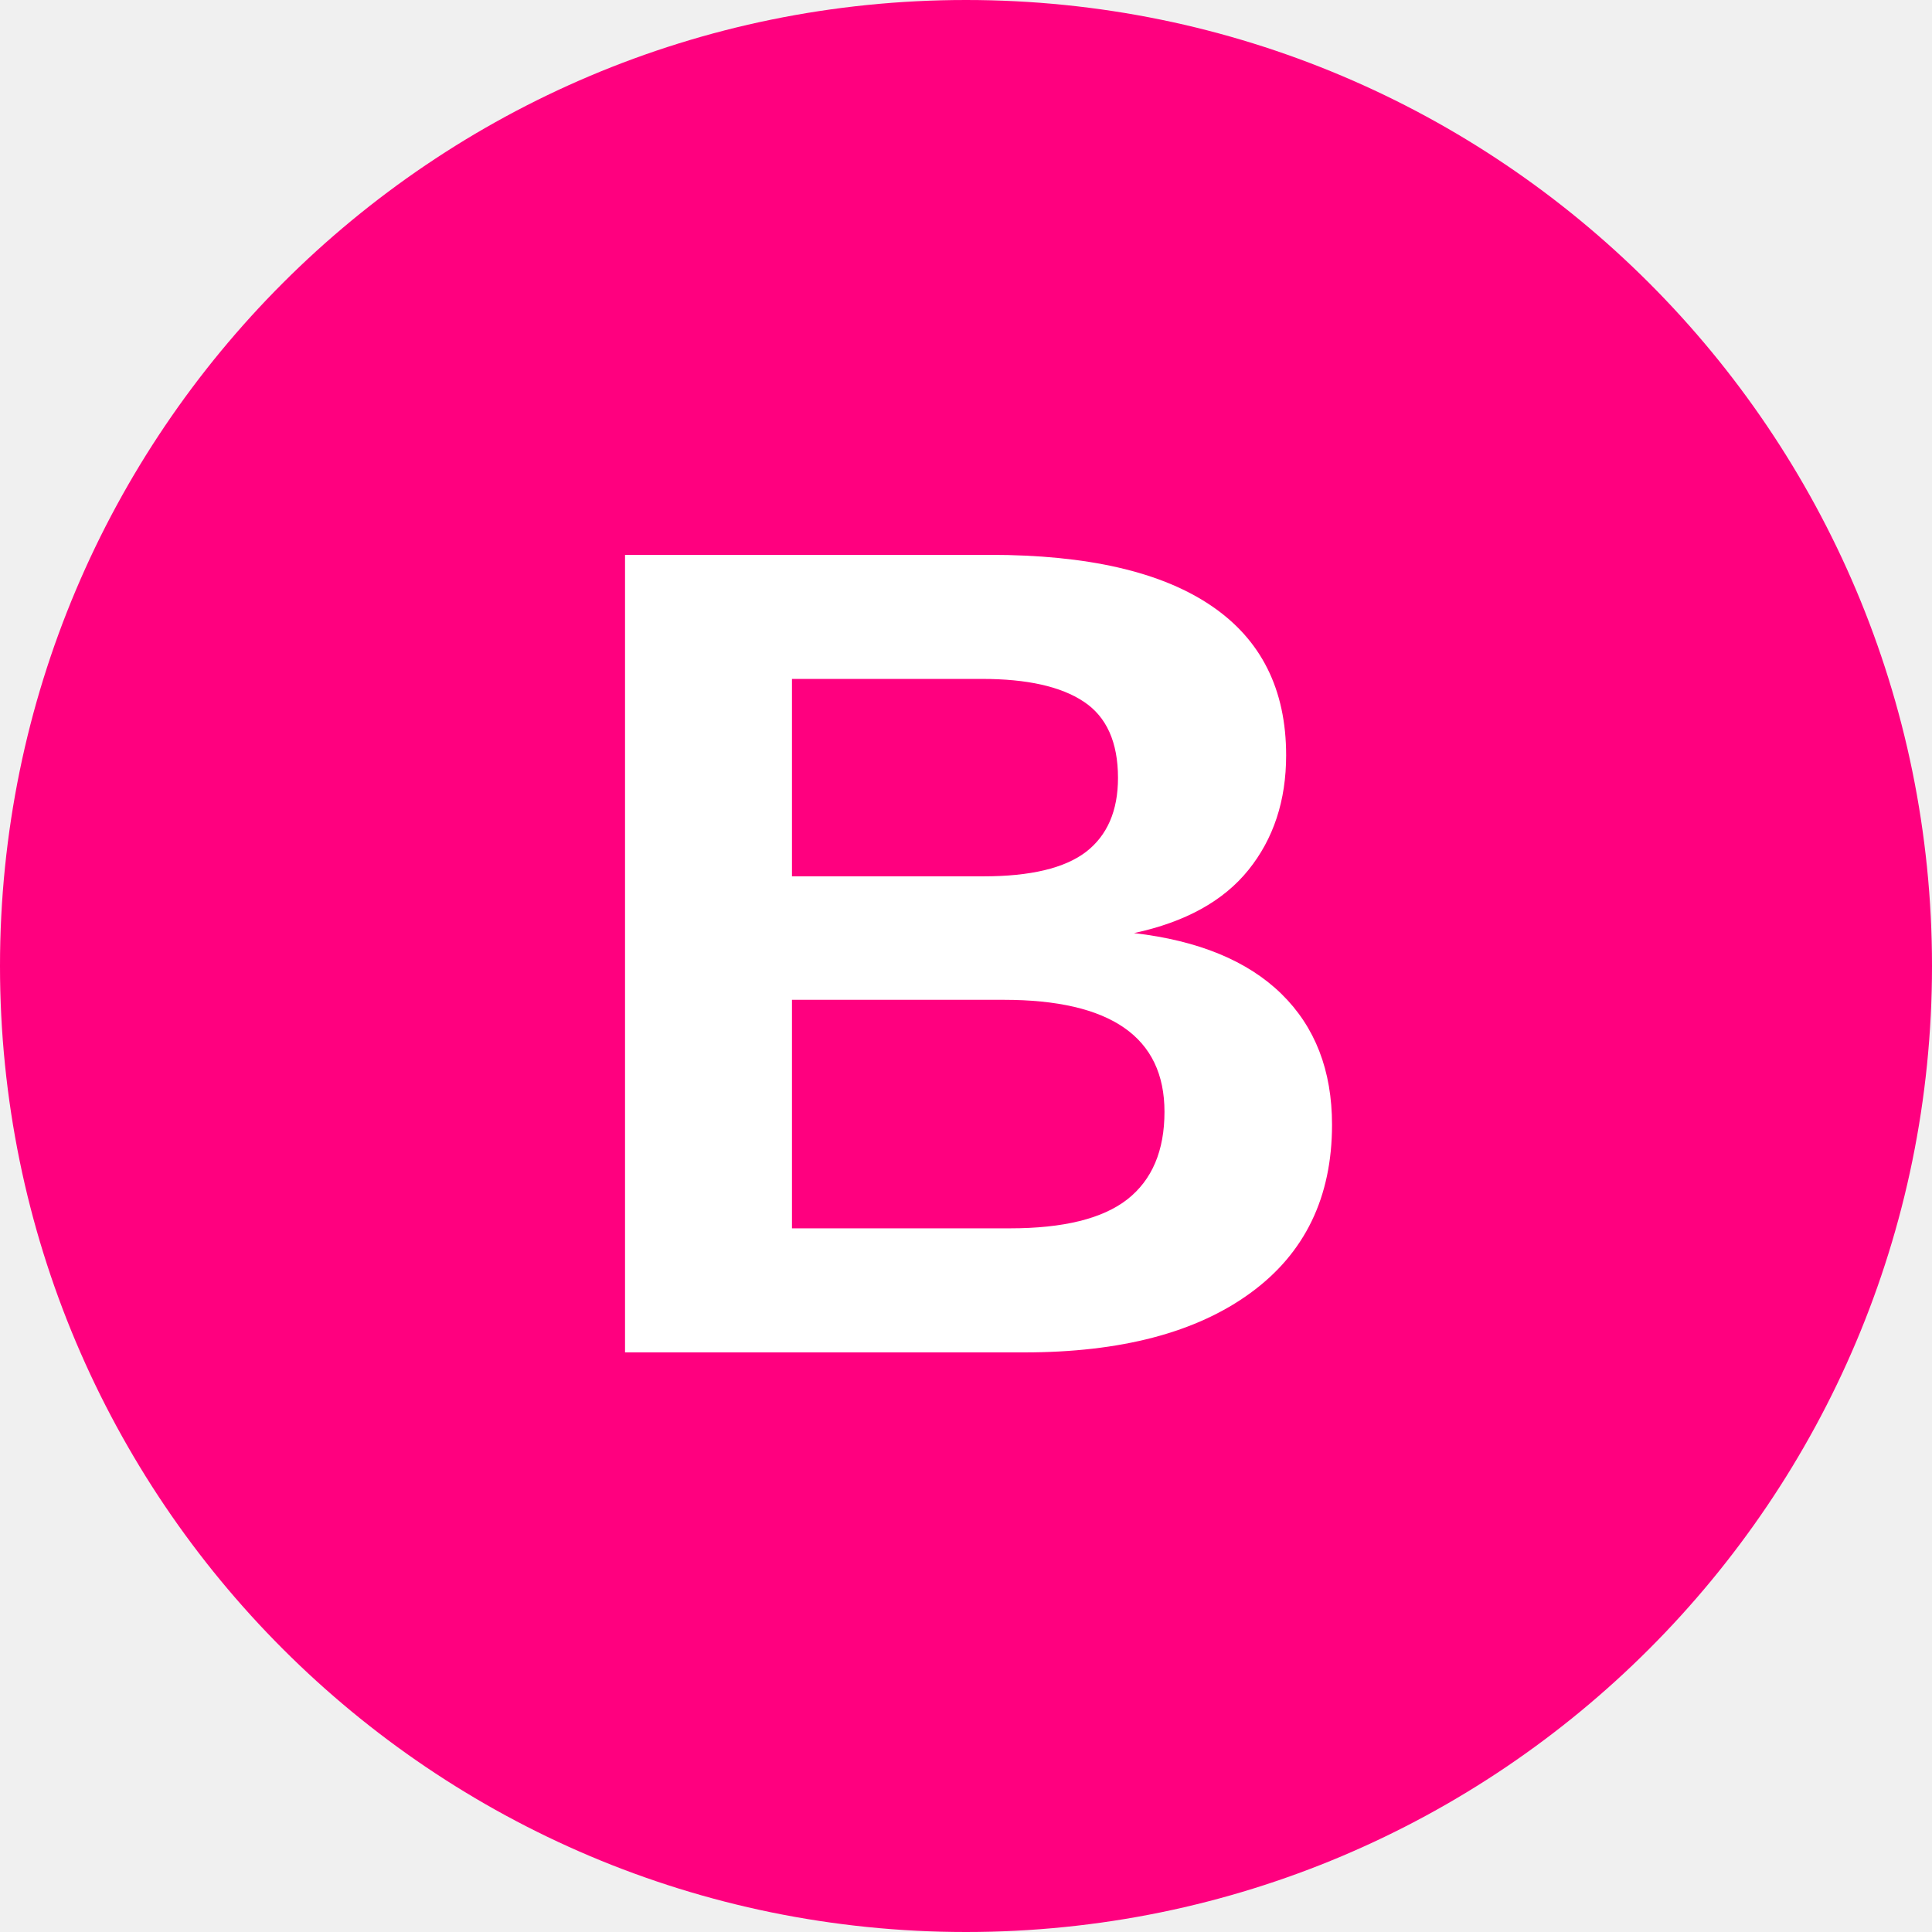
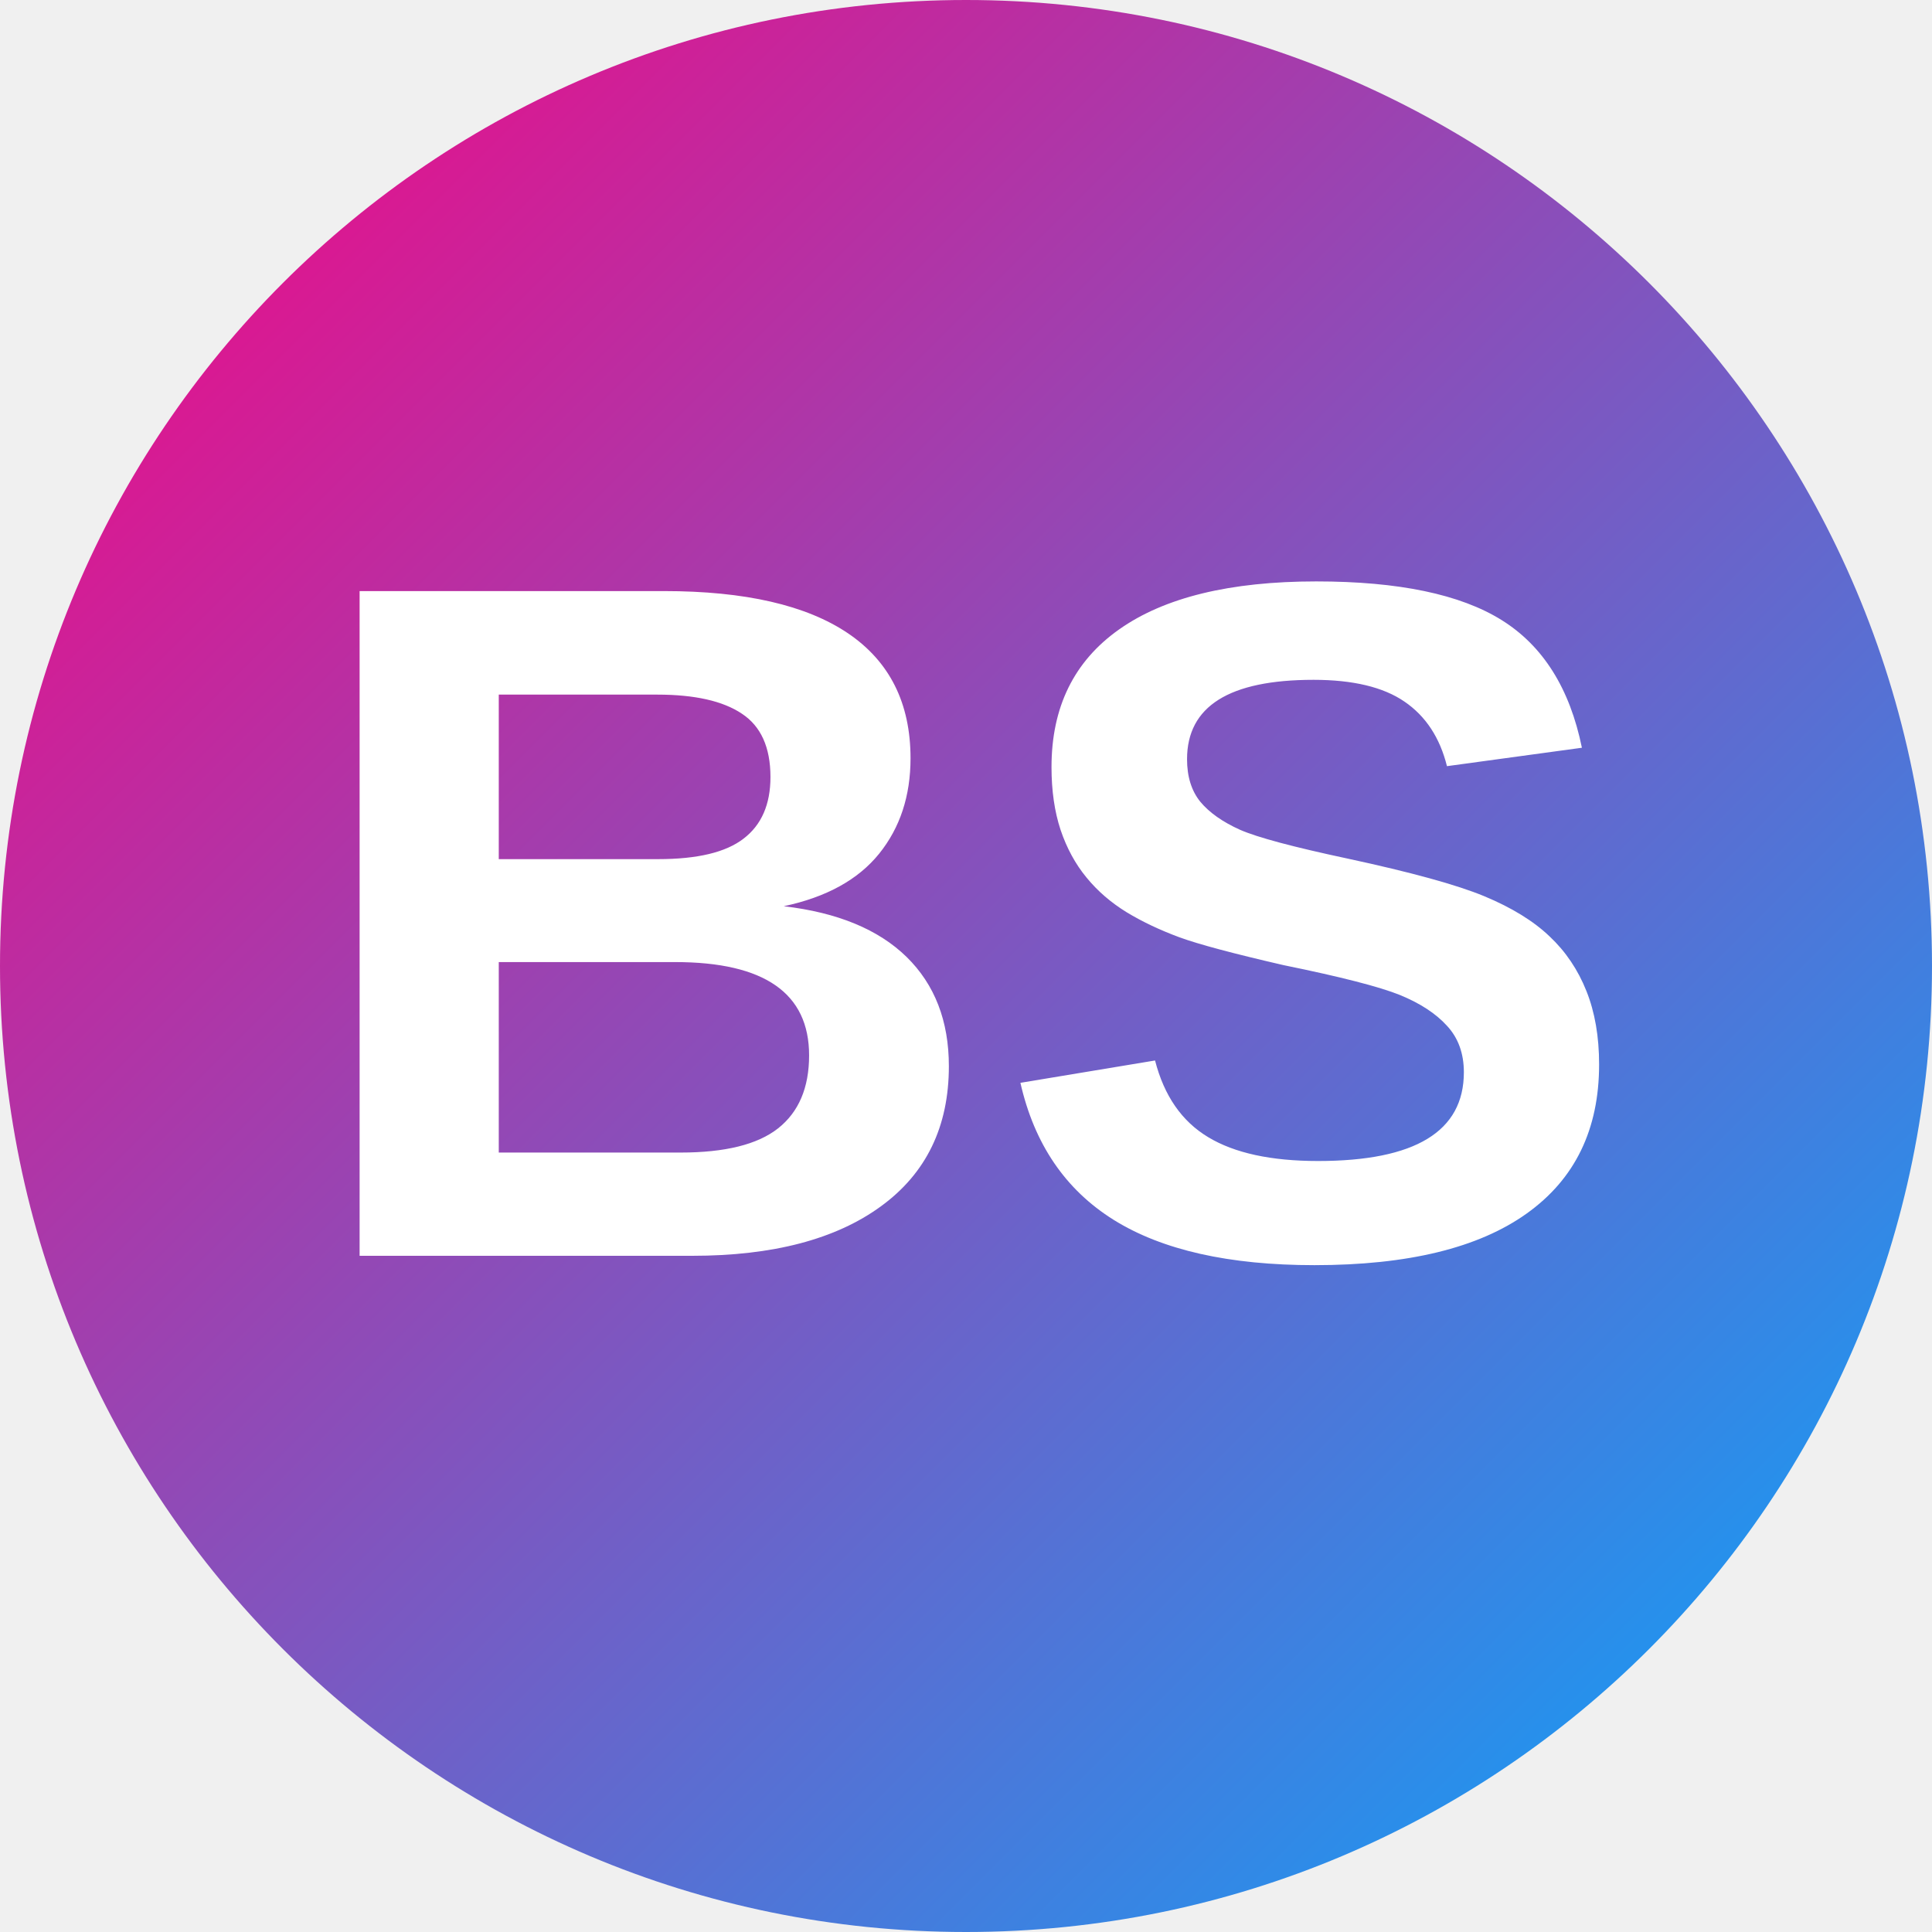
<svg xmlns="http://www.w3.org/2000/svg" viewBox="0 0 100 100">
-   <circle cx="50" cy="50" r="50" fill="#ff007f" />
-   <text x="50" y="70" font-family="Arial, Helvetica, sans-serif" font-size="60" font-weight="bold" fill="white" text-anchor="middle">B</text>
+   <defs>
+     <linearGradient id="bsGradient" x1="0%" y1="0%" x2="100%" y2="100%">
+       <stop offset="0%" style="stop-color:#ff007f;stop-opacity:1" />
+       <stop offset="100%" style="stop-color:#00aaff;stop-opacity:1" />
+     </linearGradient>
+   </defs>
+   <circle cx="50" cy="50" r="50" fill="url(#bsGradient)" />
+   <text x="50" y="65" font-family="Arial, Helvetica, sans-serif" font-size="50" font-weight="bold" fill="white" text-anchor="middle">BS</text>
</svg>
